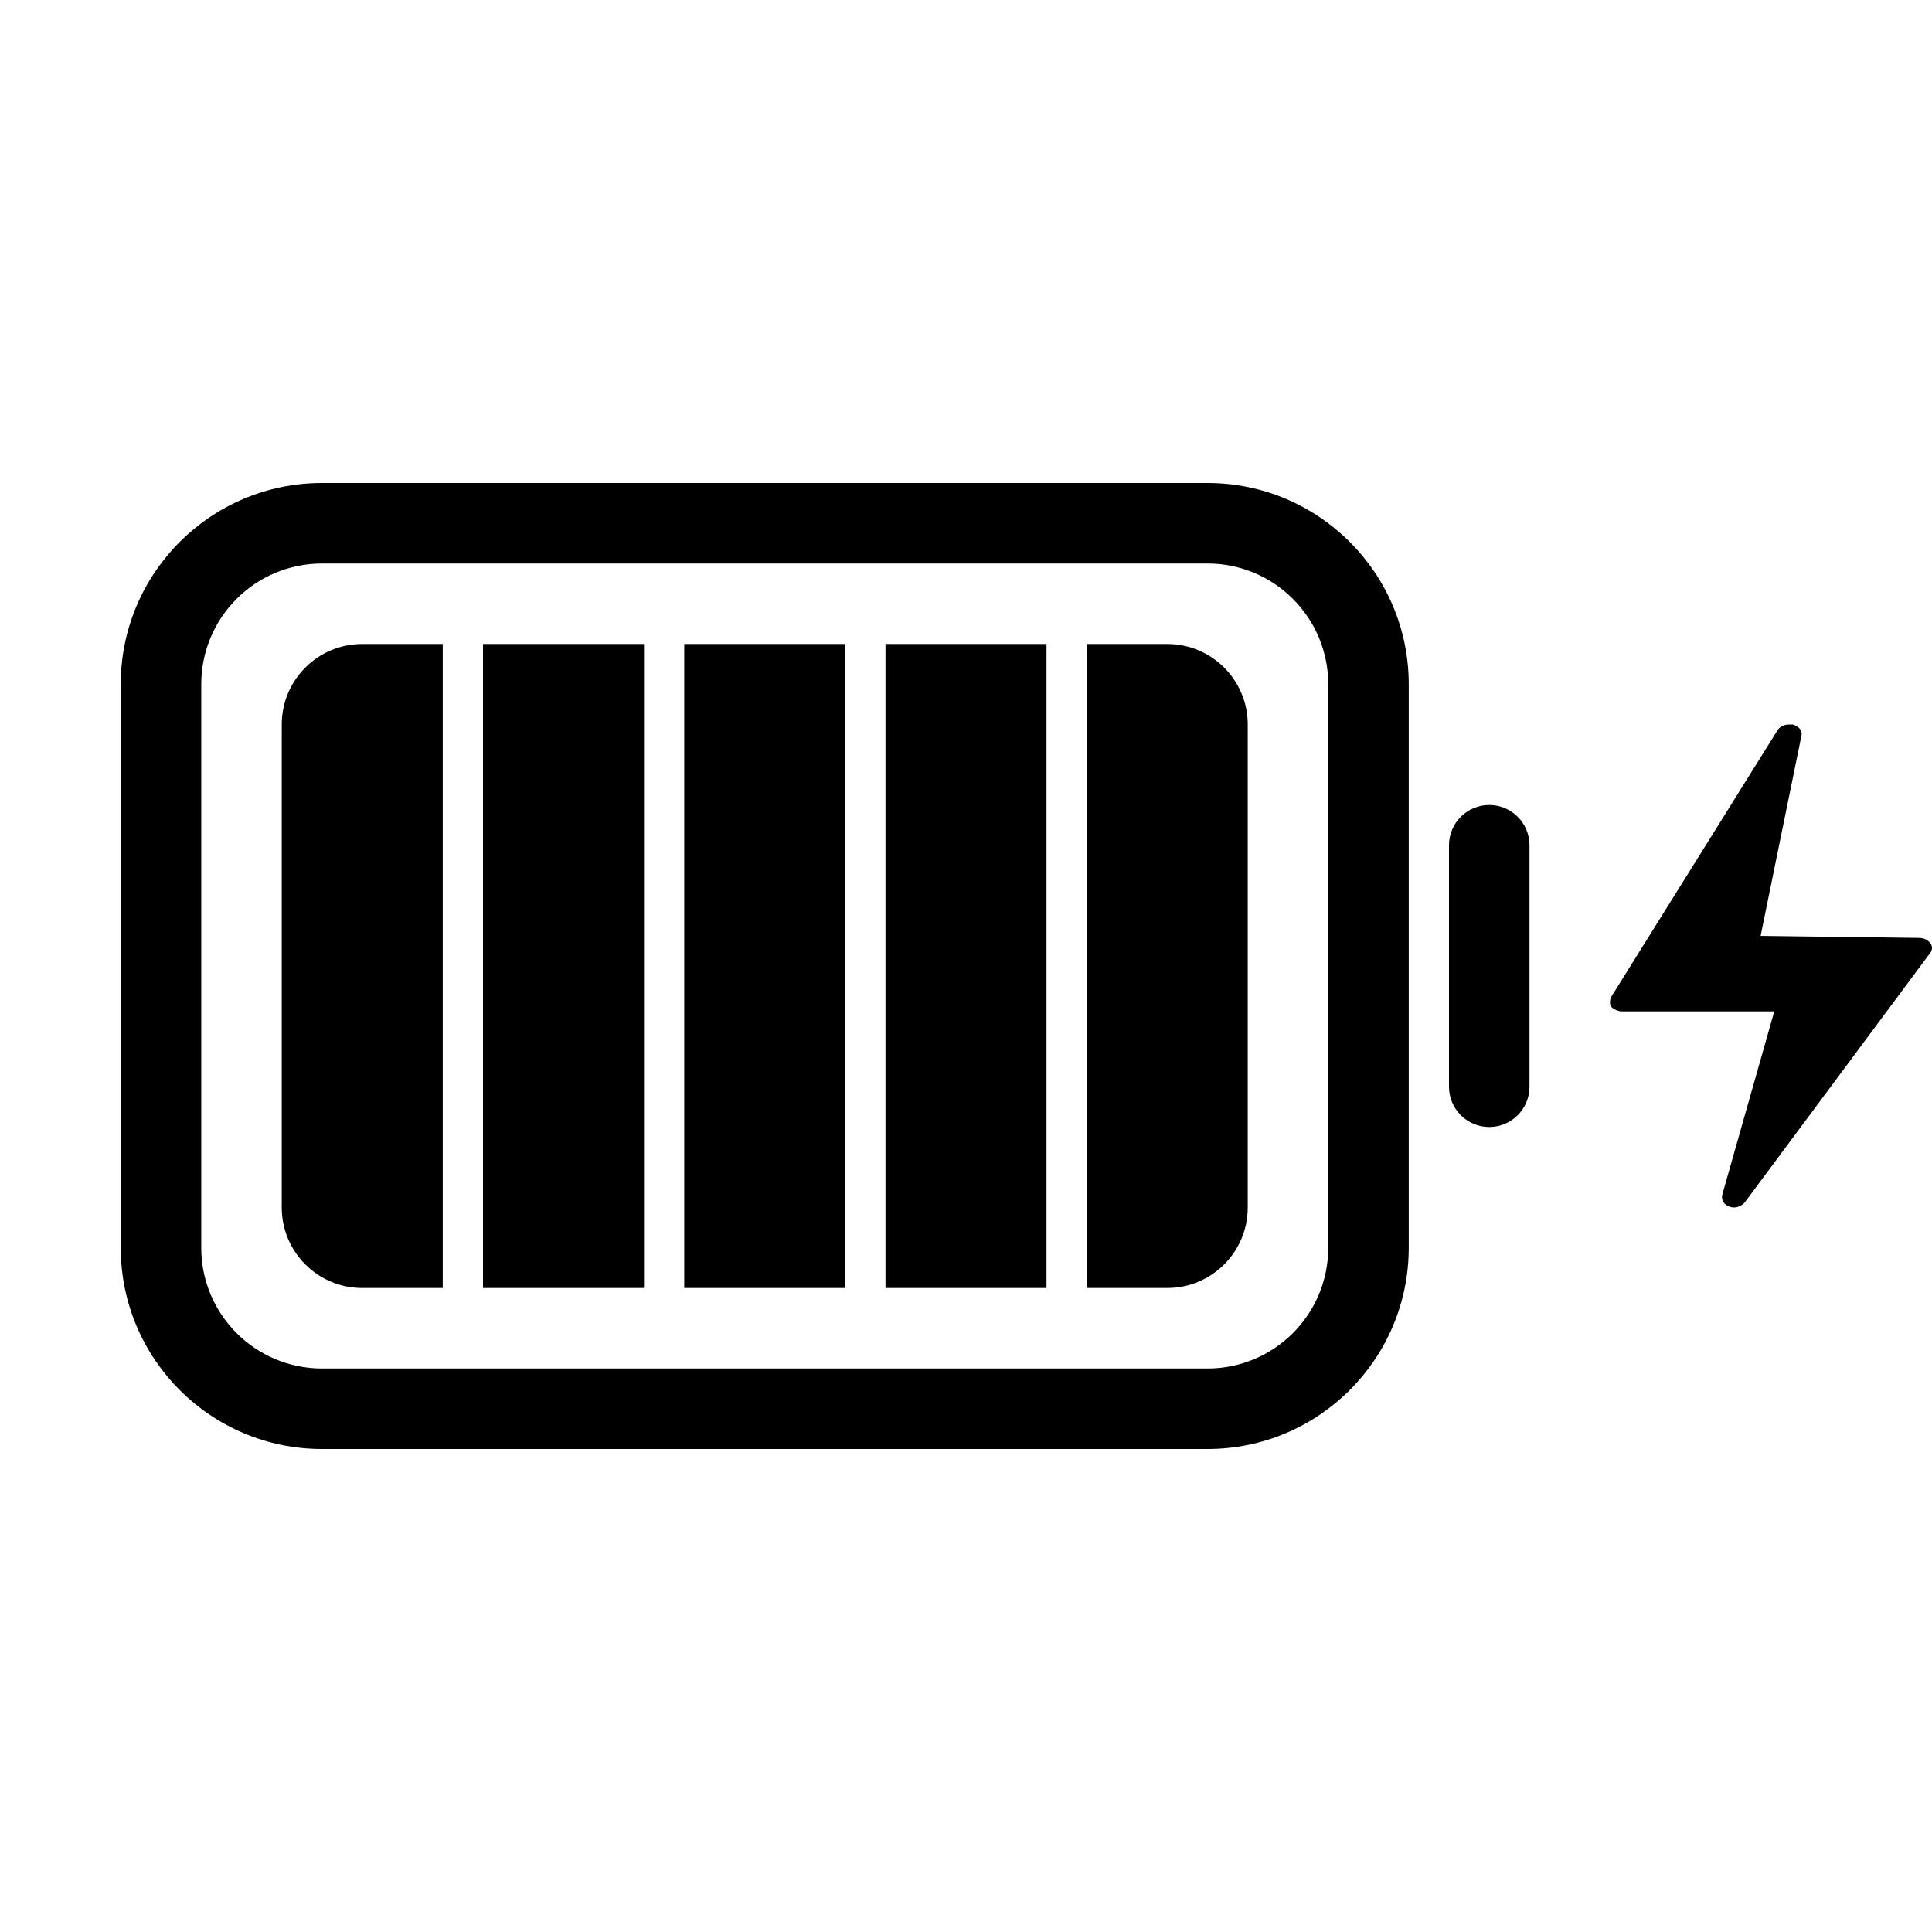
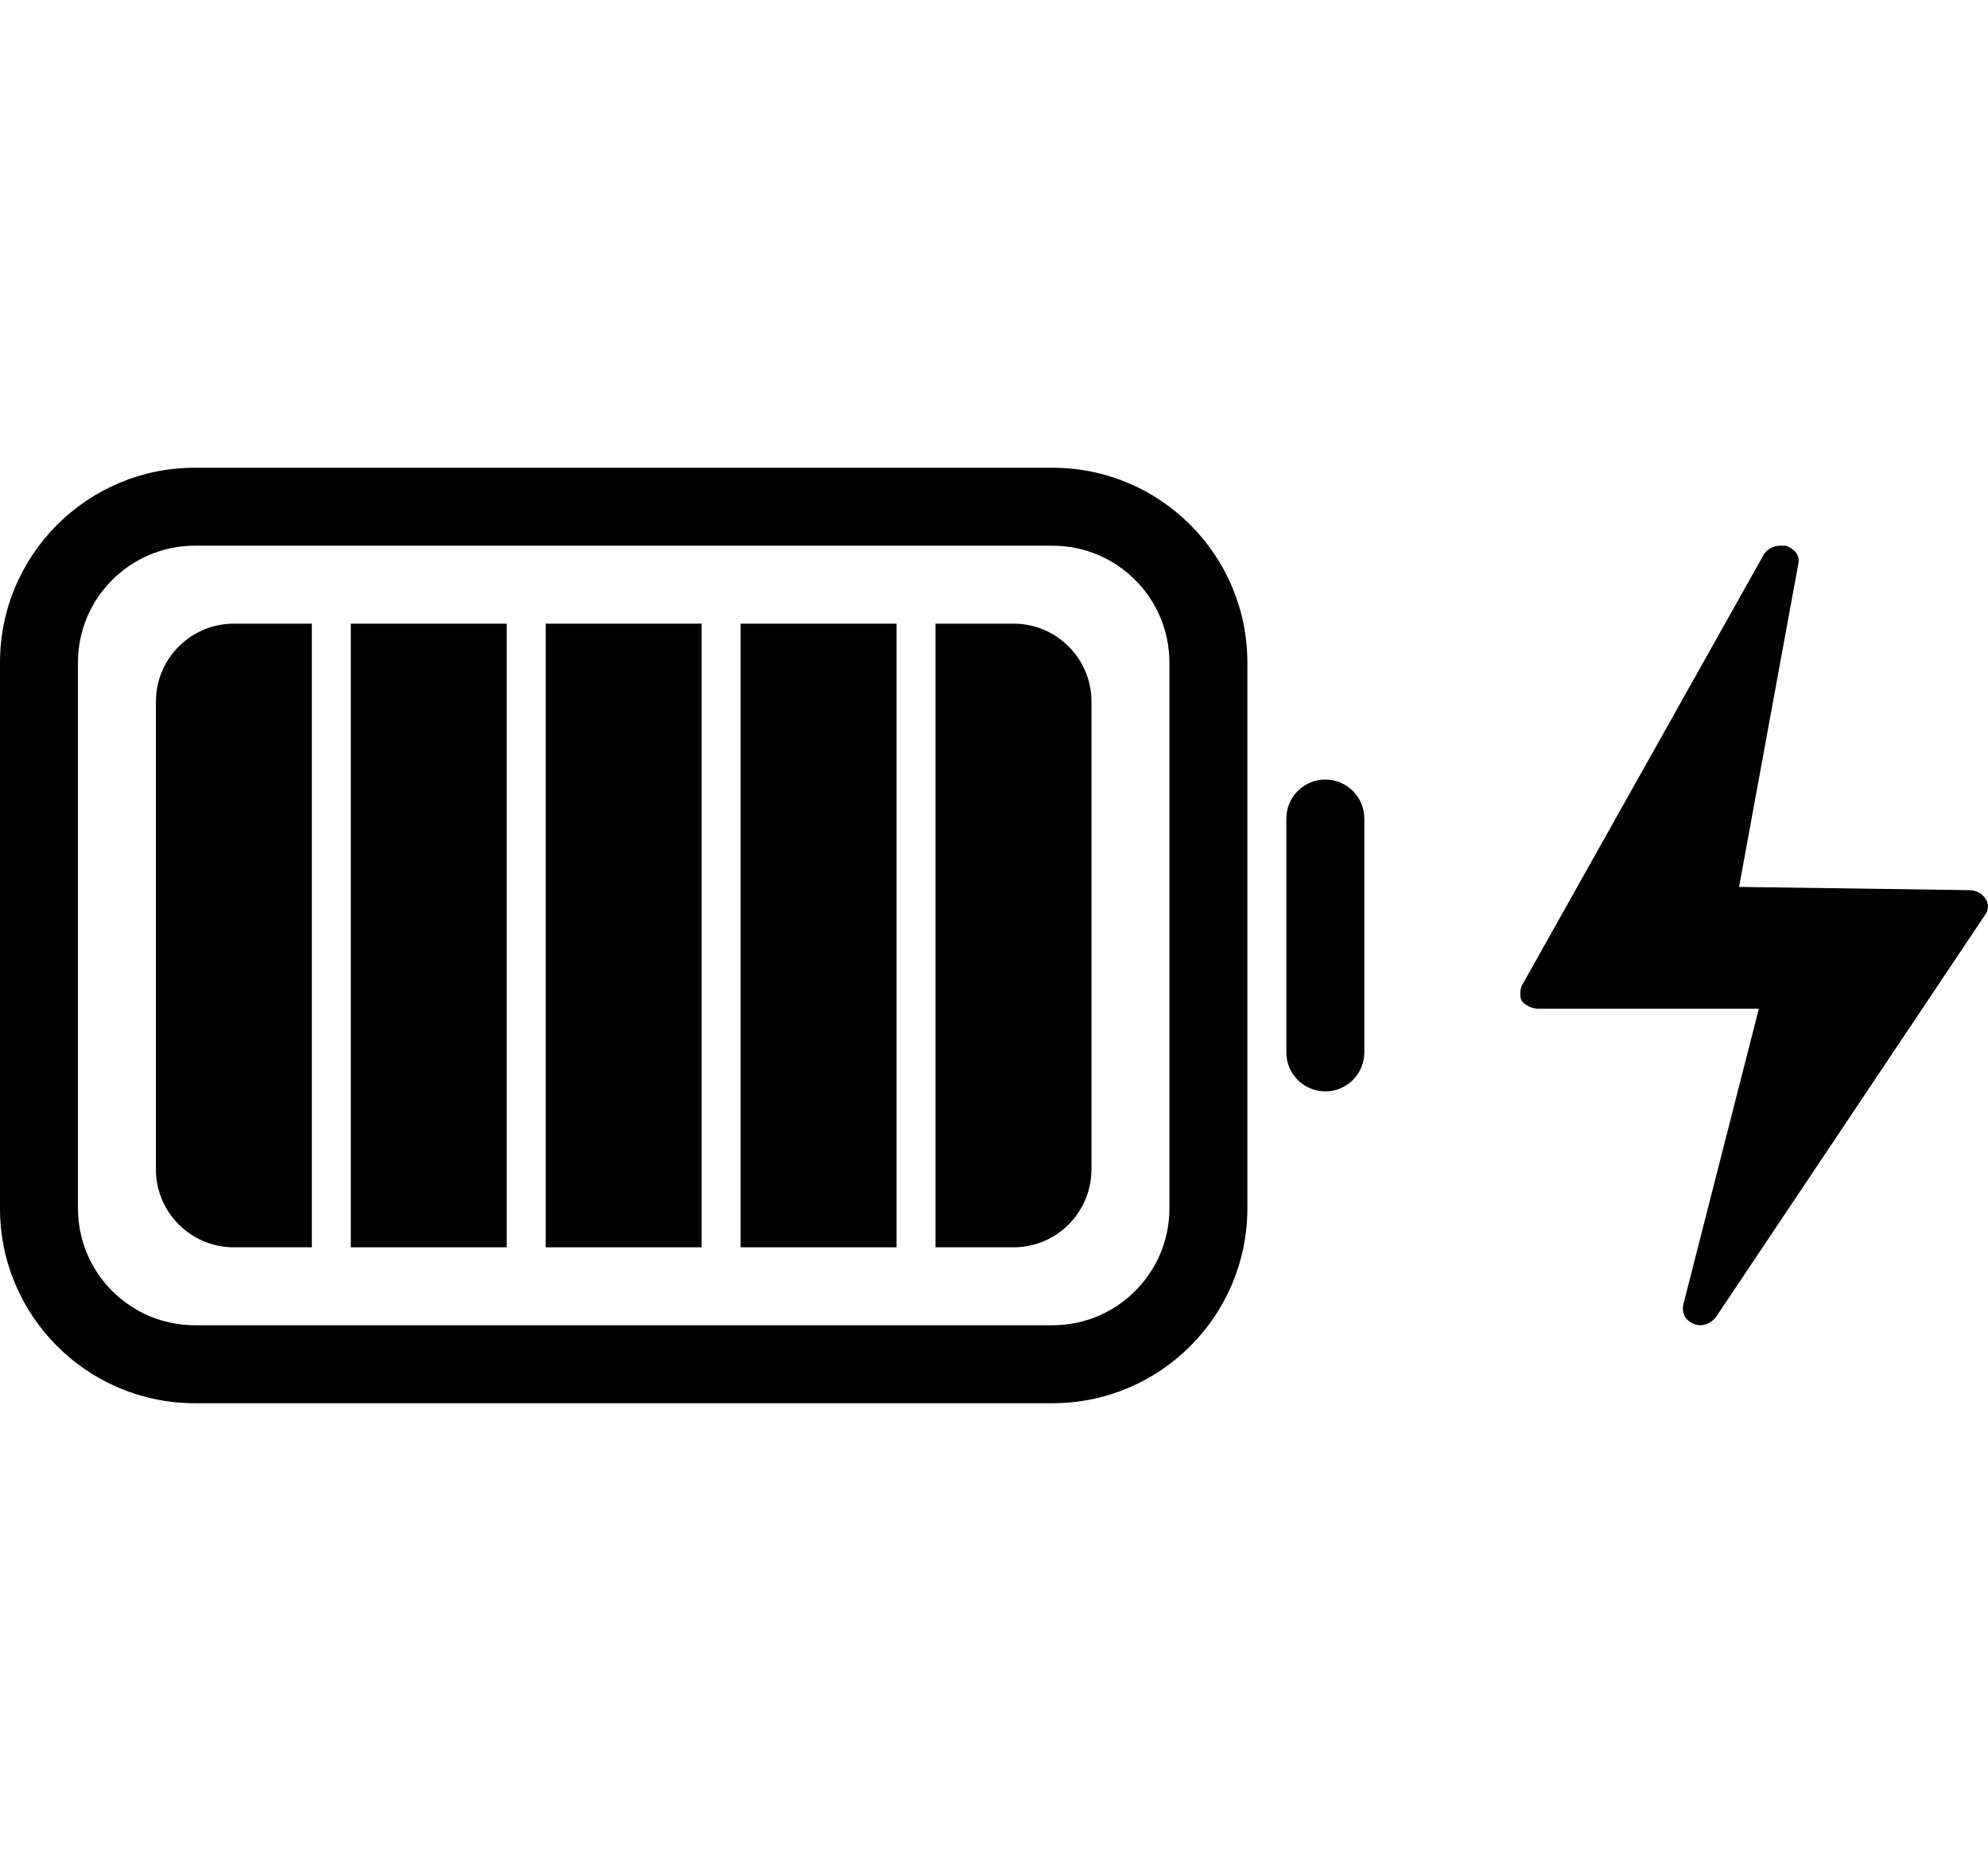
- <svg xmlns="http://www.w3.org/2000/svg" width="48" height="48" viewBox="0 0 48 48" fill="none">
-   <path d="M36 21C36 20.448 36.448 20 37 20C37.552 20 38 20.448 38 21V27C38 27.552 37.552 28 37 28C36.448 28 36 27.552 36 27V21Z" fill="black" />
-   <path fill-rule="evenodd" clip-rule="evenodd" d="M3 17C3 14.239 5.239 12 8 12H30C32.761 12 35 14.239 35 17V31C35 33.761 32.761 36 30 36H8C5.239 36 3 33.761 3 31V17ZM8 14C6.343 14 5 15.343 5 17V31C5 32.657 6.343 34 8 34H30C31.657 34 33 32.657 33 31V17C33 15.343 31.657 14 30 14H8Z" fill="black" />
-   <path d="M7 18C7 16.895 7.895 16 9 16H11V32H9C7.895 32 7 31.105 7 30V18Z" fill="black" />
-   <path d="M12 16H16V32H12V16Z" fill="black" />
-   <path d="M22 16H26V32H22V16Z" fill="black" />
-   <path d="M17 16H21V32H17V16Z" fill="black" />
-   <path d="M27 16H29C30.105 16 31 16.895 31 18V30C31 31.105 30.105 32 29 32H27V16Z" fill="black" />
-   <path d="M40.023 24.778L44.173 18.125C44.234 18.05 44.327 18 44.45 18C44.48 18 44.511 18 44.542 18C44.696 18.05 44.788 18.15 44.757 18.275L43.742 23.252L47.677 23.302C47.8 23.302 47.892 23.352 47.954 23.427C48.015 23.503 48.015 23.602 47.954 23.677L43.343 29.88C43.251 29.98 43.097 30.03 42.974 29.98C42.82 29.93 42.759 29.805 42.79 29.68L44.081 25.128L40.3 25.128C40.208 25.128 40.084 25.078 40.023 25.003C39.992 24.953 39.992 24.853 40.023 24.778Z" fill="black" />
+ <svg xmlns="http://www.w3.org/2000/svg" width="51" height="48" viewBox="0 0 51 48" fill="none">
+   <path d="M39.035 25.297L45.259 14.208C45.352 14.083 45.49 14 45.674 14C45.721 14 45.767 14 45.813 14C46.043 14.083 46.182 14.25 46.135 14.459L44.614 22.754L50.516 22.837C50.7 22.837 50.839 22.921 50.931 23.046C51.023 23.171 51.023 23.337 50.931 23.463L44.014 33.801C43.876 33.967 43.645 34.051 43.461 33.967C43.231 33.884 43.138 33.675 43.184 33.467L45.121 25.88L39.45 25.88C39.311 25.88 39.127 25.797 39.035 25.672C38.989 25.588 38.989 25.422 39.035 25.297Z" fill="black" />
+   <path d="M33 21C33 20.448 33.448 20 34 20C34.552 20 35 20.448 35 21V27C35 27.552 34.552 28 34 28C33.448 28 33 27.552 33 27V21Z" fill="black" />
+   <path fill-rule="evenodd" clip-rule="evenodd" d="M0 17C0 14.239 2.239 12 5 12H27C29.761 12 32 14.239 32 17V31C32 33.761 29.761 36 27 36H5C2.239 36 0 33.761 0 31V17ZM5 14C3.343 14 2 15.343 2 17V31C2 32.657 3.343 34 5 34H27C28.657 34 30 32.657 30 31V17C30 15.343 28.657 14 27 14H5Z" fill="black" />
+   <path d="M4 18C4 16.895 4.895 16 6 16H8V32H6C4.895 32 4 31.105 4 30V18Z" fill="black" />
+   <path d="M9 16H13V32H9V16Z" fill="black" />
+   <path d="M19 16H23V32H19V16Z" fill="black" />
+   <path d="M14 16H18V32H14V16Z" fill="black" />
+   <path d="M24 16H26C27.105 16 28 16.895 28 18V30C28 31.105 27.105 32 26 32H24V16Z" fill="black" />
</svg>
